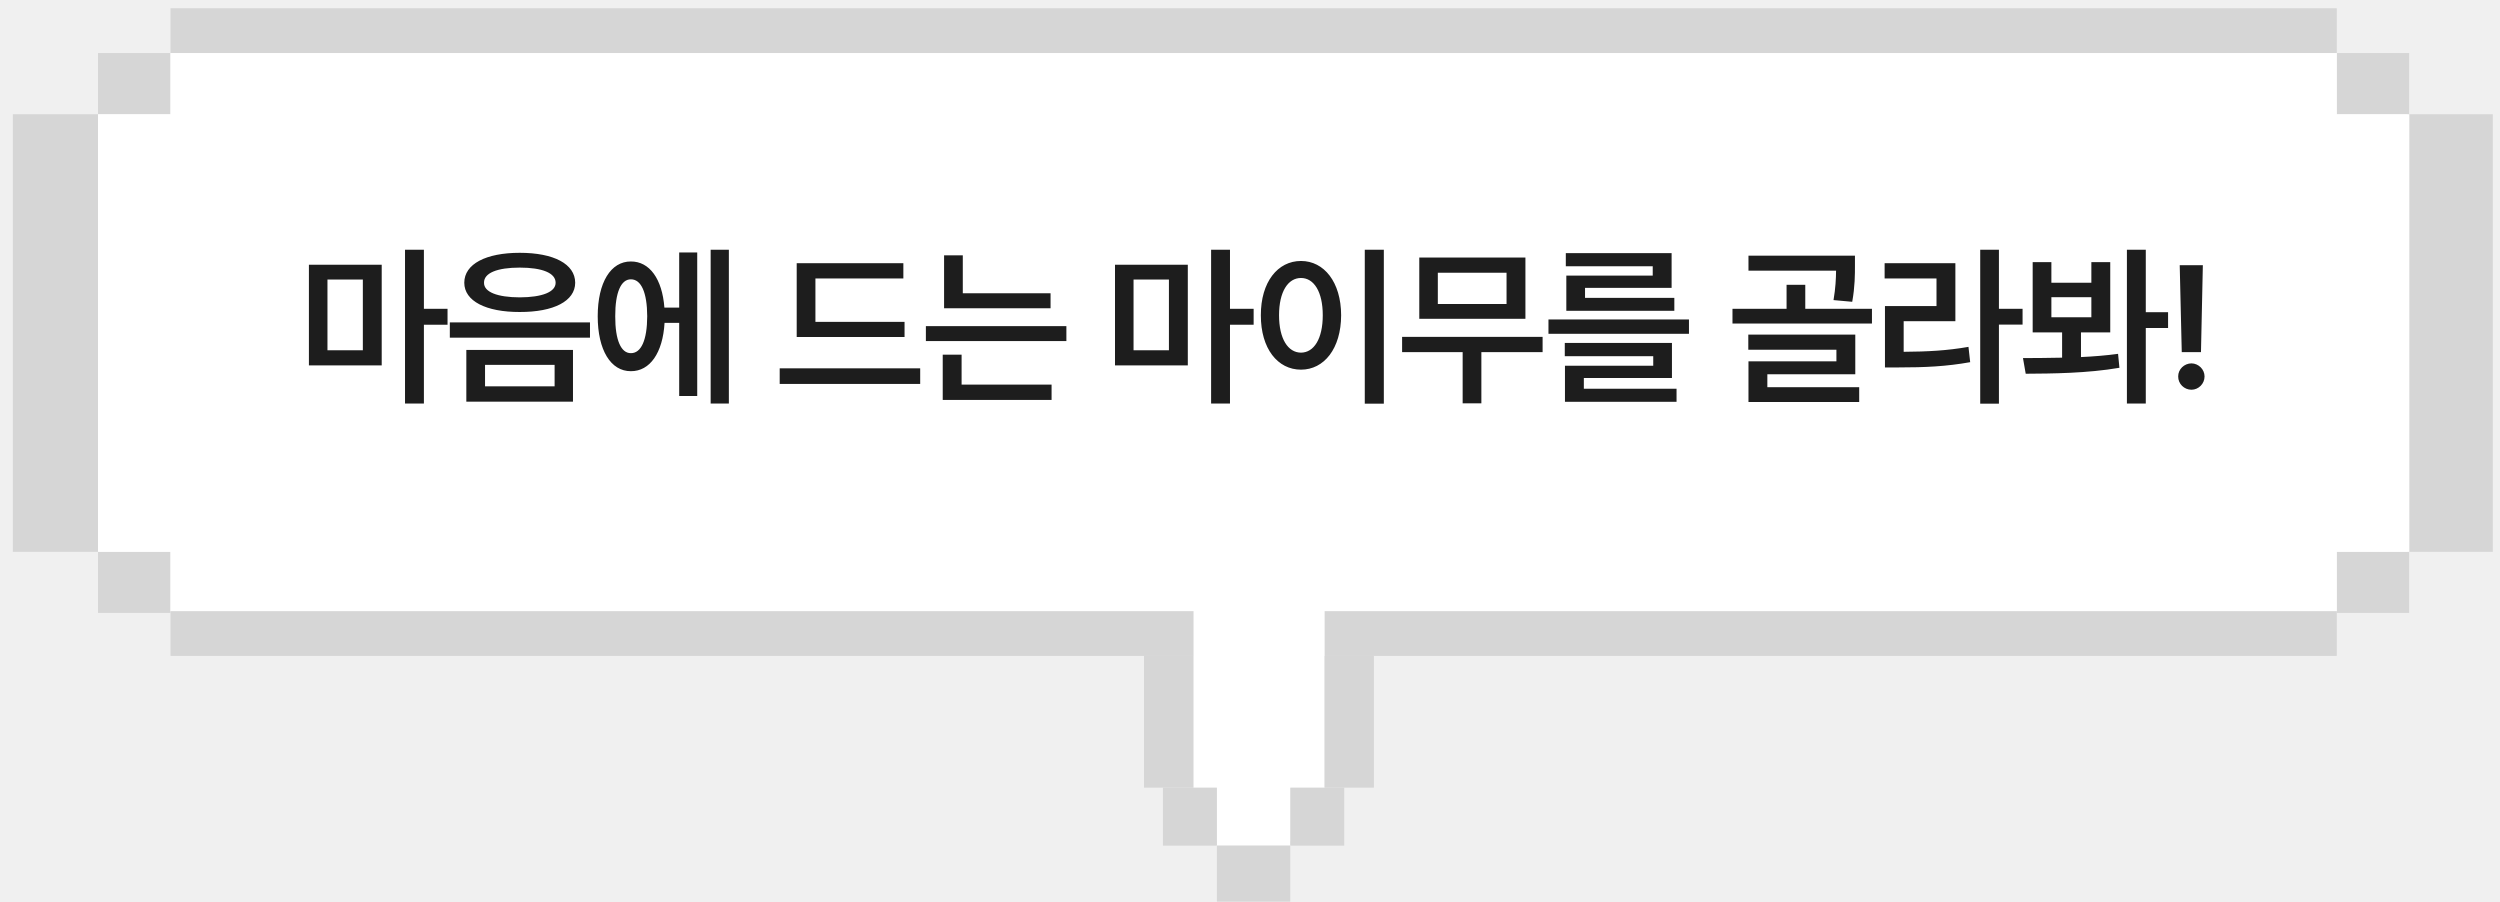
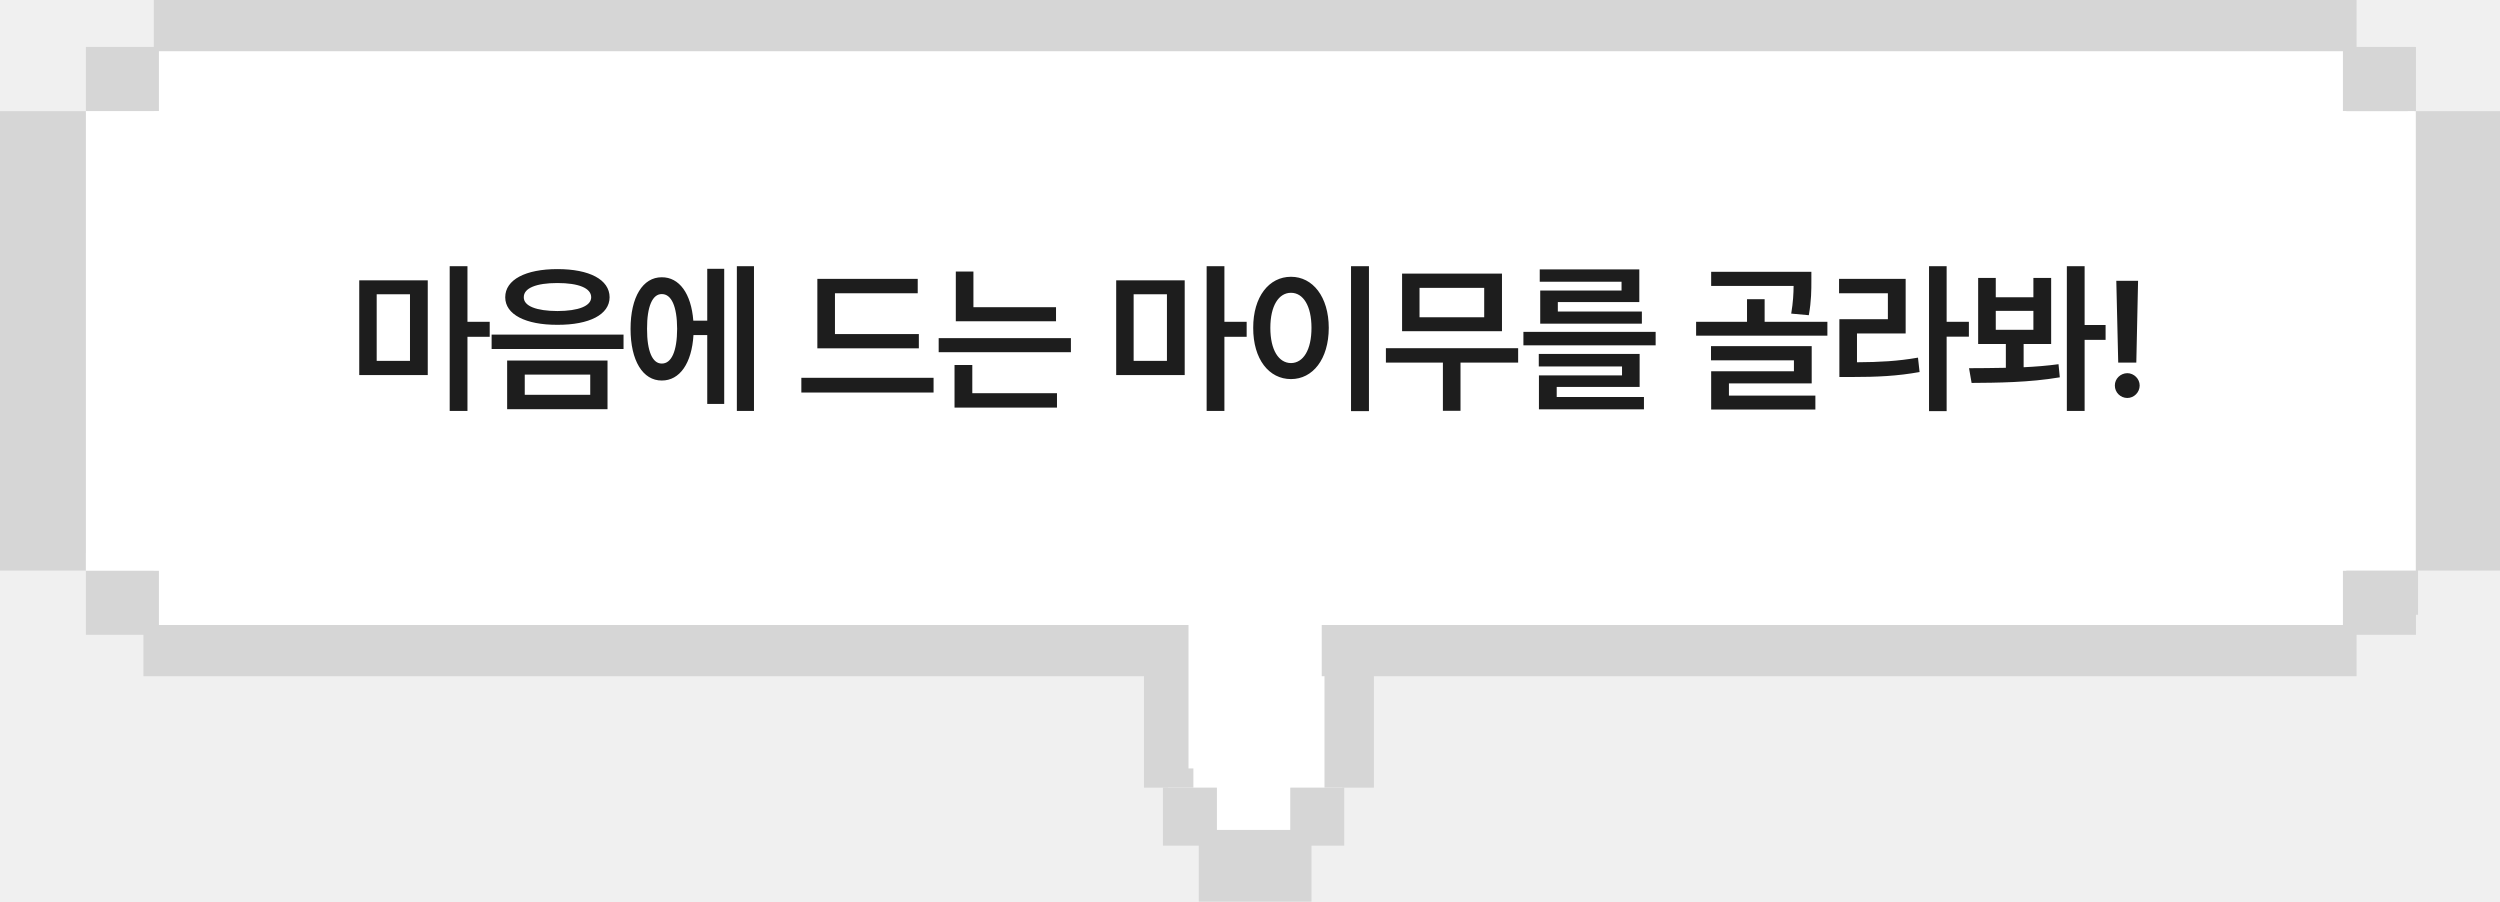
<svg xmlns="http://www.w3.org/2000/svg" width="244" height="88" viewBox="0 0 244 88" fill="none">
-   <g clip-path="url(#clip0_926_2191)">
+   <g clip-path="url(#clip0_1630_952)">
+     <path d="M41.276 26.641V35.891H34.589V26.641H41.276ZM36.292 34.5H39.542V28H36.292V34.5ZM43.417 39.391V25.266H45.151V30.688H47.323V32.156H45.151V39.391H43.417ZM53.931 25.547C57.056 25.547 59.017 26.57 59.025 28.297C59.017 29.984 57.056 30.992 53.931 30.984C50.837 30.992 48.837 29.984 48.837 28.297C48.837 26.57 50.837 25.547 53.931 25.547ZM47.509 33.344V31.938H60.384V33.344H47.509ZM49.025 39.219V34.469H58.822V39.219H49.025ZM50.65 28.297C50.634 29.148 51.868 29.633 53.931 29.641C55.993 29.633 57.228 29.148 57.228 28.297C57.228 27.398 55.993 26.906 53.931 26.906C51.868 26.906 50.634 27.398 50.65 28.297ZM50.743 37.812H57.134V35.844H50.743V37.812ZM73.117 25.266V39.391H71.445V25.266H73.117ZM61.07 31.375C61.07 28.266 62.273 26.336 64.117 26.344C65.828 26.336 66.992 27.938 67.195 30.578H68.554V25.516H70.21V38.703H68.554V31.984H67.21C67.046 34.742 65.867 36.43 64.117 36.422C62.273 36.43 61.07 34.492 61.07 31.375ZM62.679 31.375C62.672 33.586 63.218 34.773 64.117 34.766C65.054 34.773 65.609 33.586 65.617 31.375C65.609 29.172 65.054 27.977 64.117 27.984C63.218 27.977 62.672 29.172 62.679 31.375ZM89.207 31.891V33.281H79.301V26.5H89.098V27.906H81.019V31.891H89.207ZM77.738 37.594V36.156H90.644V37.594H77.738ZM102.596 29.266V30.641H92.815V25.781H94.533V29.266H102.596ZM91.143 33.656V32.281H104.049V33.656H91.143ZM92.69 39.062V34.906H94.424V37.656H102.69V39.062H92.69ZM115.155 26.641V35.891H108.467V26.641H115.155ZM110.171 34.5H113.421V28H110.171V34.5ZM117.296 39.391V25.266H119.03V30.688H121.202V32.156H119.03V39.391H117.296ZM133.138 25.266V39.406H131.388V25.266H133.138ZM121.841 31.281C121.833 28.234 123.388 26.297 125.528 26.297C127.645 26.297 129.208 28.234 129.216 31.281C129.208 34.352 127.645 36.281 125.528 36.281C123.388 36.281 121.833 34.352 121.841 31.281ZM123.513 31.281C123.513 33.453 124.333 34.711 125.528 34.719C126.716 34.711 127.528 33.453 127.528 31.281C127.528 29.125 126.716 27.859 125.528 27.859C124.333 27.859 123.513 29.125 123.513 31.281ZM147.698 33.266V34.672H142.073V39.375H140.355V34.672H134.792V33.266H147.698ZM136.37 31.609V25.984H146.12V31.609H136.37ZM138.073 30.25H144.386V27.375H138.073V30.25ZM161.118 31.672V32.984H148.212V31.672H161.118ZM149.712 35.047V33.828H159.556V37.047H151.462V38.031H159.978V39.234H149.728V35.922H157.837V35.047H149.712ZM149.806 26.781V25.578H159.525V28.766H151.572V29.688H159.775V30.875H149.853V27.641H157.79V26.781H149.806ZM176.318 25.812V26.688C176.318 27.547 176.318 28.656 176.068 30.047L174.349 29.891C174.537 28.781 174.576 27.93 174.584 27.188H166.537V25.812H176.318ZM165.068 32.047V30.688H170.037V28.484H171.756V30.688H177.881V32.047H165.068ZM166.521 34.453V33.062H176.349V36.703H168.271V37.891H176.709V39.25H166.537V35.516H174.615V34.453H166.521ZM189.519 25.266V30.688H191.691V32.141H189.519V39.406H187.801V25.266H189.519ZM179.019 27.906V26.5H185.519V31.828H180.769V34.641C183.012 34.625 184.754 34.531 186.723 34.188L186.879 35.594C184.699 35.984 182.777 36.078 180.207 36.078H179.051V30.438H183.785V27.906H179.019ZM194.315 26.406V28.297H197.986V26.406H199.721V32.859H197.033V35.125C198.197 35.07 199.354 34.977 200.44 34.828L200.565 36.109C197.604 36.617 194.377 36.641 191.955 36.656L191.705 35.219C192.775 35.211 194.01 35.211 195.299 35.18V32.859H192.596V26.406H194.315ZM194.315 31.469H197.986V29.625H194.315V31.469ZM201.252 39.391V25.266H202.986V31H205.033V32.453H202.986V39.391H201.252ZM208.203 26.688L208.032 34.672H206.266L206.078 26.688H208.203ZM205.938 36.906C205.93 36.25 206.485 35.711 207.157 35.703C207.805 35.711 208.36 36.25 208.36 36.906C208.36 37.578 207.805 38.125 207.157 38.125C206.485 38.125 205.93 37.578 205.938 36.906Z" fill="#1D1D1D" />
+     <path d="M10 11H1V54H10V11Z" fill="#D6D6D6" />
+     <path d="M243 11H232V54H243V11Z" fill="#D6D6D6" />
+     <path d="M235 5H226V15H235V5Z" fill="#D6D6D6" />
+     <path d="M236 53H225V60H236V53Z" fill="#D6D6D6" />
+     <path d="M228 1H17V63H228V1Z" fill="white" />
+     <path d="M235 11H211V54H235V11Z" fill="white" />
    <path d="M228.072 0.806H16.642V5.177H228.072V0.806Z" fill="#D6D6D6" />
-     <path d="M228.072 59.644H16.642V64.015H228.072V59.644Z" fill="#D6D6D6" />
-     <path d="M9.579 11.151H1.252V53.861H9.579V11.151Z" fill="#D6D6D6" />
-     <path d="M243.298 11.151H234.972V53.861H243.298V11.151Z" fill="#D6D6D6" />
-     <path d="M16.628 5.177H9.565V11.151H16.628V5.177Z" fill="#D6D6D6" />
-     <path d="M235.135 5.177H228.072V11.151H235.135V5.177Z" fill="#D6D6D6" />
-     <path d="M235.135 53.847H228.072V59.821H235.135V53.847Z" fill="#D6D6D6" />
-     <path d="M16.628 53.847H9.565V59.821H16.628V53.847Z" fill="#D6D6D6" />
-     <path d="M228.072 5.177H16.642V59.644H228.072V5.177Z" fill="white" />
-     <path d="M33.688 11.151H9.565V53.861H33.688V11.151Z" fill="white" />
-     <path d="M235.148 11.151H211.025V53.861H235.148V11.151Z" fill="white" />
-     <path d="M129.284 58.028H116.489V82.126H129.284V58.028Z" fill="white" />
    <path d="M125.929 76.383H118.771V82.519H125.929V76.383Z" fill="white" />
-     <path d="M116.475 64.015H111.654V76.872H116.475V64.015Z" fill="#D6D6D6" />
+     <path d="M228.072 59.644H16.642V64.016H228.072V59.644Z" fill="#D6D6D6" />
+     <path d="M131 58H114V82H131V58Z" fill="white" />
+     <path d="M116.475 64.015H111.653V76.872H116.475V64.015Z" fill="#D6D6D6" />
    <path d="M134.092 64.015H129.271V76.872H134.092V64.015Z" fill="#D6D6D6" />
    <path d="M131.199 76.872H125.929V82.533H131.199V76.872Z" fill="#D6D6D6" />
    <path d="M118.771 76.872H113.501V82.533H118.771V76.872Z" fill="#D6D6D6" />
-     <path d="M125.929 82.533H118.771V88.194H125.929V82.533Z" fill="#D6D6D6" />
-     <path d="M37.255 25.836V35.664H30.15V25.836H37.255ZM31.96 34.186H35.413V27.28H31.96V34.186ZM39.53 39.383V24.375H41.373V30.136H43.68V31.696H41.373V39.383H39.53ZM50.726 24.674C54.047 24.674 56.13 25.761 56.139 27.596C56.13 29.388 54.047 30.459 50.726 30.451C47.439 30.459 45.314 29.388 45.314 27.596C45.314 25.761 47.439 24.674 50.726 24.674ZM43.903 32.958V31.464H57.583V32.958H43.903ZM45.514 39.2V34.153H55.923V39.2H45.514ZM47.24 27.596C47.224 28.5 48.535 29.015 50.726 29.023C52.918 29.015 54.229 28.5 54.229 27.596C54.229 26.641 52.918 26.118 50.726 26.118C48.535 26.118 47.224 26.641 47.24 27.596ZM47.34 37.706H54.13V35.614H47.34V37.706ZM71.137 24.375V39.383H69.36V24.375H71.137ZM58.337 30.866C58.337 27.562 59.615 25.512 61.574 25.52C63.392 25.512 64.629 27.214 64.845 30.019H66.289V24.64H68.049V38.652H66.289V31.513H64.861C64.687 34.444 63.434 36.237 61.574 36.228C59.615 36.237 58.337 34.178 58.337 30.866ZM60.047 30.866C60.039 33.215 60.62 34.477 61.574 34.468C62.57 34.477 63.16 33.215 63.168 30.866C63.16 28.525 62.57 27.255 61.574 27.263C60.62 27.255 60.039 28.525 60.047 30.866ZM88.284 31.414V32.891H77.758V25.686H88.168V27.18H79.585V31.414H88.284ZM76.098 37.473V35.946H89.811V37.473H76.098ZM102.535 28.625V30.086H92.142V24.923H93.969V28.625H102.535ZM90.366 33.29V31.829H104.079V33.29H90.366ZM92.01 39.034V34.618H93.852V37.54H102.634V39.034H92.01ZM115.93 25.836V35.664H108.824V25.836H115.93ZM110.634 34.186H114.087V27.28H110.634V34.186ZM118.204 39.383V24.375H120.047V30.136H122.355V31.696H120.047V39.383H118.204ZM135.062 24.375V39.399H133.202V24.375H135.062ZM123.059 30.766C123.051 27.529 124.702 25.471 126.977 25.471C129.226 25.471 130.887 27.529 130.895 30.766C130.887 34.029 129.226 36.079 126.977 36.079C124.702 36.079 123.051 34.029 123.059 30.766ZM124.835 30.766C124.835 33.074 125.707 34.41 126.977 34.419C128.239 34.41 129.102 33.074 129.102 30.766C129.102 28.475 128.239 27.131 126.977 27.131C125.707 27.131 124.835 28.475 124.835 30.766ZM150.558 32.875V34.369H144.582V39.366H142.755V34.369H136.845V32.875H150.558ZM138.522 31.115V25.138H148.881V31.115H138.522ZM140.332 29.671H147.039V26.616H140.332V29.671ZM164.843 31.181V32.576H151.13V31.181H164.843ZM152.723 34.767V33.472H163.182V36.892H154.583V37.938H163.631V39.217H152.74V35.697H161.356V34.767H152.723ZM152.823 25.985V24.707H163.149V28.093H154.699V29.073H163.415V30.335H152.873V26.898H161.306V25.985H152.823ZM181.043 24.956V25.886C181.043 26.799 181.043 27.977 180.777 29.455L178.951 29.289C179.151 28.11 179.192 27.205 179.2 26.417H170.651V24.956H181.043ZM169.09 31.58V30.136H174.369V27.795H176.195V30.136H182.703V31.58H169.09ZM170.634 34.136V32.659H181.076V36.527H172.493V37.789H181.458V39.233H170.651V35.265H179.234V34.136H170.634ZM195.095 24.375V30.136H197.403V31.679H195.095V39.399H193.269V24.375H195.095ZM183.939 27.18V25.686H190.845V31.347H185.798V34.336C188.181 34.319 190.032 34.219 192.123 33.854L192.289 35.348C189.973 35.763 187.932 35.863 185.201 35.863H183.972V29.87H189.002V27.18H183.939ZM200.215 25.587V27.596H204.117V25.587H205.96V32.443H203.104V34.85C204.341 34.792 205.569 34.693 206.723 34.535L206.856 35.896C203.71 36.436 200.282 36.461 197.709 36.477L197.443 34.95C198.58 34.942 199.892 34.942 201.261 34.908V32.443H198.389V25.587H200.215ZM200.215 30.966H204.117V29.007H200.215V30.966ZM207.586 39.383V24.375H209.429V30.468H211.604V32.011H209.429V39.383H207.586ZM214.998 25.886L214.815 34.369H212.939L212.74 25.886H214.998ZM212.591 36.743C212.582 36.046 213.172 35.473 213.886 35.465C214.574 35.473 215.164 36.046 215.164 36.743C215.164 37.457 214.574 38.038 213.886 38.038C213.172 38.038 212.582 37.457 212.591 36.743Z" fill="#1D1D1D" />
+     <path d="M128 81H117V88H128V81Z" fill="#D6D6D6" />
+     <path d="M229 0H15V64H229V0Z" fill="white" />
+     <path d="M230 0H15V5H230V0Z" fill="#D6D6D6" />
+     <path d="M230 61H14V66H230V61Z" fill="#D6D6D6" />
+     <path d="M8.385 10.851H0V55.687H8.385V10.851Z" fill="#D6D6D6" />
+     <path d="M244 10.851H235.615V55.687H244V10.851Z" fill="#D6D6D6" />
+     <path d="M15.511 4.581H8.385V10.851H15.511V4.581Z" fill="#D6D6D6" />
+     <path d="M235.796 4.581H228.67V10.851H235.796V4.581Z" fill="#D6D6D6" />
+     <path d="M235.796 55.687H228.67V61.956H235.796V55.687Z" fill="#D6D6D6" />
+     <path d="M15.511 55.687H8.385V61.956H15.511V55.687Z" fill="#D6D6D6" />
+     <path d="M32.697 10.851H8.385V55.687H32.697V10.851Z" fill="white" />
+     <path d="M235.783 10.851H211.472V55.687H235.783V10.851Z" fill="white" />
+     <path d="M41.749 27.358V36.608H35.062V27.358H41.749ZM36.765 35.218H40.015V28.718H36.765V35.218ZM43.89 40.108V25.983H45.624V31.405H47.796V32.874H45.624V40.108H43.89ZM54.404 26.264C57.529 26.264 59.489 27.288 59.497 29.014C59.489 30.702 57.529 31.71 54.404 31.702C51.31 31.71 49.31 30.702 49.31 29.014C49.31 27.288 51.31 26.264 54.404 26.264ZM47.982 34.061V32.655H60.857V34.061H47.982ZM49.497 39.936V35.186H59.294V39.936H49.497ZM51.122 29.014C51.107 29.866 52.341 30.35 54.404 30.358C56.466 30.35 57.7 29.866 57.7 29.014C57.7 28.116 56.466 27.624 54.404 27.624C52.341 27.624 51.107 28.116 51.122 29.014ZM51.216 38.53H57.607V36.561H51.216V38.53ZM73.589 25.983V40.108H71.917V25.983H73.589ZM61.542 32.093C61.542 28.983 62.745 27.053 64.589 27.061C66.3 27.053 67.464 28.655 67.667 31.296H69.027V26.233H70.683V39.421H69.027V32.702H67.683C67.519 35.46 66.339 37.147 64.589 37.139C62.745 37.147 61.542 35.21 61.542 32.093ZM63.152 32.093C63.144 34.303 63.691 35.491 64.589 35.483C65.527 35.491 66.081 34.303 66.089 32.093C66.081 29.889 65.527 28.694 64.589 28.702C63.691 28.694 63.144 29.889 63.152 32.093ZM89.68 32.608V33.999H79.773V27.218H89.57V28.624H81.492V32.608H89.68ZM78.211 38.311V36.874H91.117V38.311H78.211ZM103.068 29.983V31.358H93.287V26.499H95.006V29.983H103.068ZM91.615 34.374V32.999H104.521V34.374H91.615ZM93.162 39.78V35.624H94.897V38.374H103.162V39.78H93.162ZM115.627 27.358V36.608H108.94V27.358H115.627ZM110.643 35.218H113.893V28.718H110.643V35.218ZM117.768 40.108V25.983H119.502V31.405H121.674V32.874H119.502V40.108H117.768ZM133.61 25.983V40.124H131.86V25.983H133.61ZM122.313 31.999C122.305 28.952 123.86 27.014 126.001 27.014C128.118 27.014 129.68 28.952 129.688 31.999C129.68 35.069 128.118 36.999 126.001 36.999C123.86 36.999 122.305 35.069 122.313 31.999ZM123.985 31.999C123.985 34.171 124.805 35.428 126.001 35.436C127.188 35.428 128.001 34.171 128.001 31.999C128.001 29.843 127.188 28.577 126.001 28.577C124.805 28.577 123.985 29.843 123.985 31.999ZM148.171 33.983V35.389H142.546V40.093H140.827V35.389H135.264V33.983H148.171ZM136.843 32.327V26.702H146.593V32.327H136.843ZM138.546 30.968H144.858V28.093H138.546V30.968ZM161.591 32.389V33.702H148.685V32.389H161.591ZM150.185 35.764V34.546H160.028V37.764H151.935V38.749H160.45V39.952H150.2V36.639H158.31V35.764H150.185ZM150.278 27.499V26.296H159.997V29.483H152.044V30.405H160.247V31.593H150.325V28.358H158.263V27.499H150.278ZM176.79 26.53V27.405C176.79 28.264 176.79 29.374 176.54 30.764L174.822 30.608C175.009 29.499 175.048 28.647 175.056 27.905H167.009V26.53H176.79ZM165.54 32.764V31.405H170.509V29.202H172.228V31.405H178.353V32.764H165.54ZM166.994 35.171V33.78H176.822V37.421H168.744V38.608H177.181V39.968H167.009V36.233H175.087V35.171H166.994ZM189.992 25.983V31.405H192.164V32.858H189.992V40.124H188.273V25.983H189.992ZM179.492 28.624V27.218H185.992V32.546H181.242V35.358C183.484 35.343 185.226 35.249 187.195 34.905L187.351 36.311C185.172 36.702 183.25 36.796 180.679 36.796H179.523V31.155H184.257V28.624H179.492ZM194.787 27.124V29.014H198.459V27.124H200.193V33.577H197.506V35.843C198.67 35.788 199.826 35.694 200.912 35.546L201.037 36.827C198.076 37.335 194.849 37.358 192.428 37.374L192.178 35.936C193.248 35.928 194.482 35.928 195.771 35.897V33.577H193.068V27.124H194.787ZM194.787 32.186H198.459V30.343H194.787V32.186ZM201.724 40.108V25.983H203.459V31.718H205.506V33.171H203.459V40.108H201.724ZM208.676 27.405L208.504 35.389H206.738L206.551 27.405H208.676ZM206.41 37.624C206.402 36.968 206.957 36.428 207.629 36.421C208.277 36.428 208.832 36.968 208.832 37.624C208.832 38.296 208.277 38.843 207.629 38.843C206.957 38.843 206.402 38.296 206.41 37.624Z" fill="#1D1D1D" />
+     <rect x="116" y="57" width="13" height="18" fill="white" />
  </g>
  <defs>
-     <clipPath id="clip0_926_2191">
+     <clipPath id="clip0_1630_952">
      <rect width="244" height="88" fill="white" />
    </clipPath>
  </defs>
</svg>
